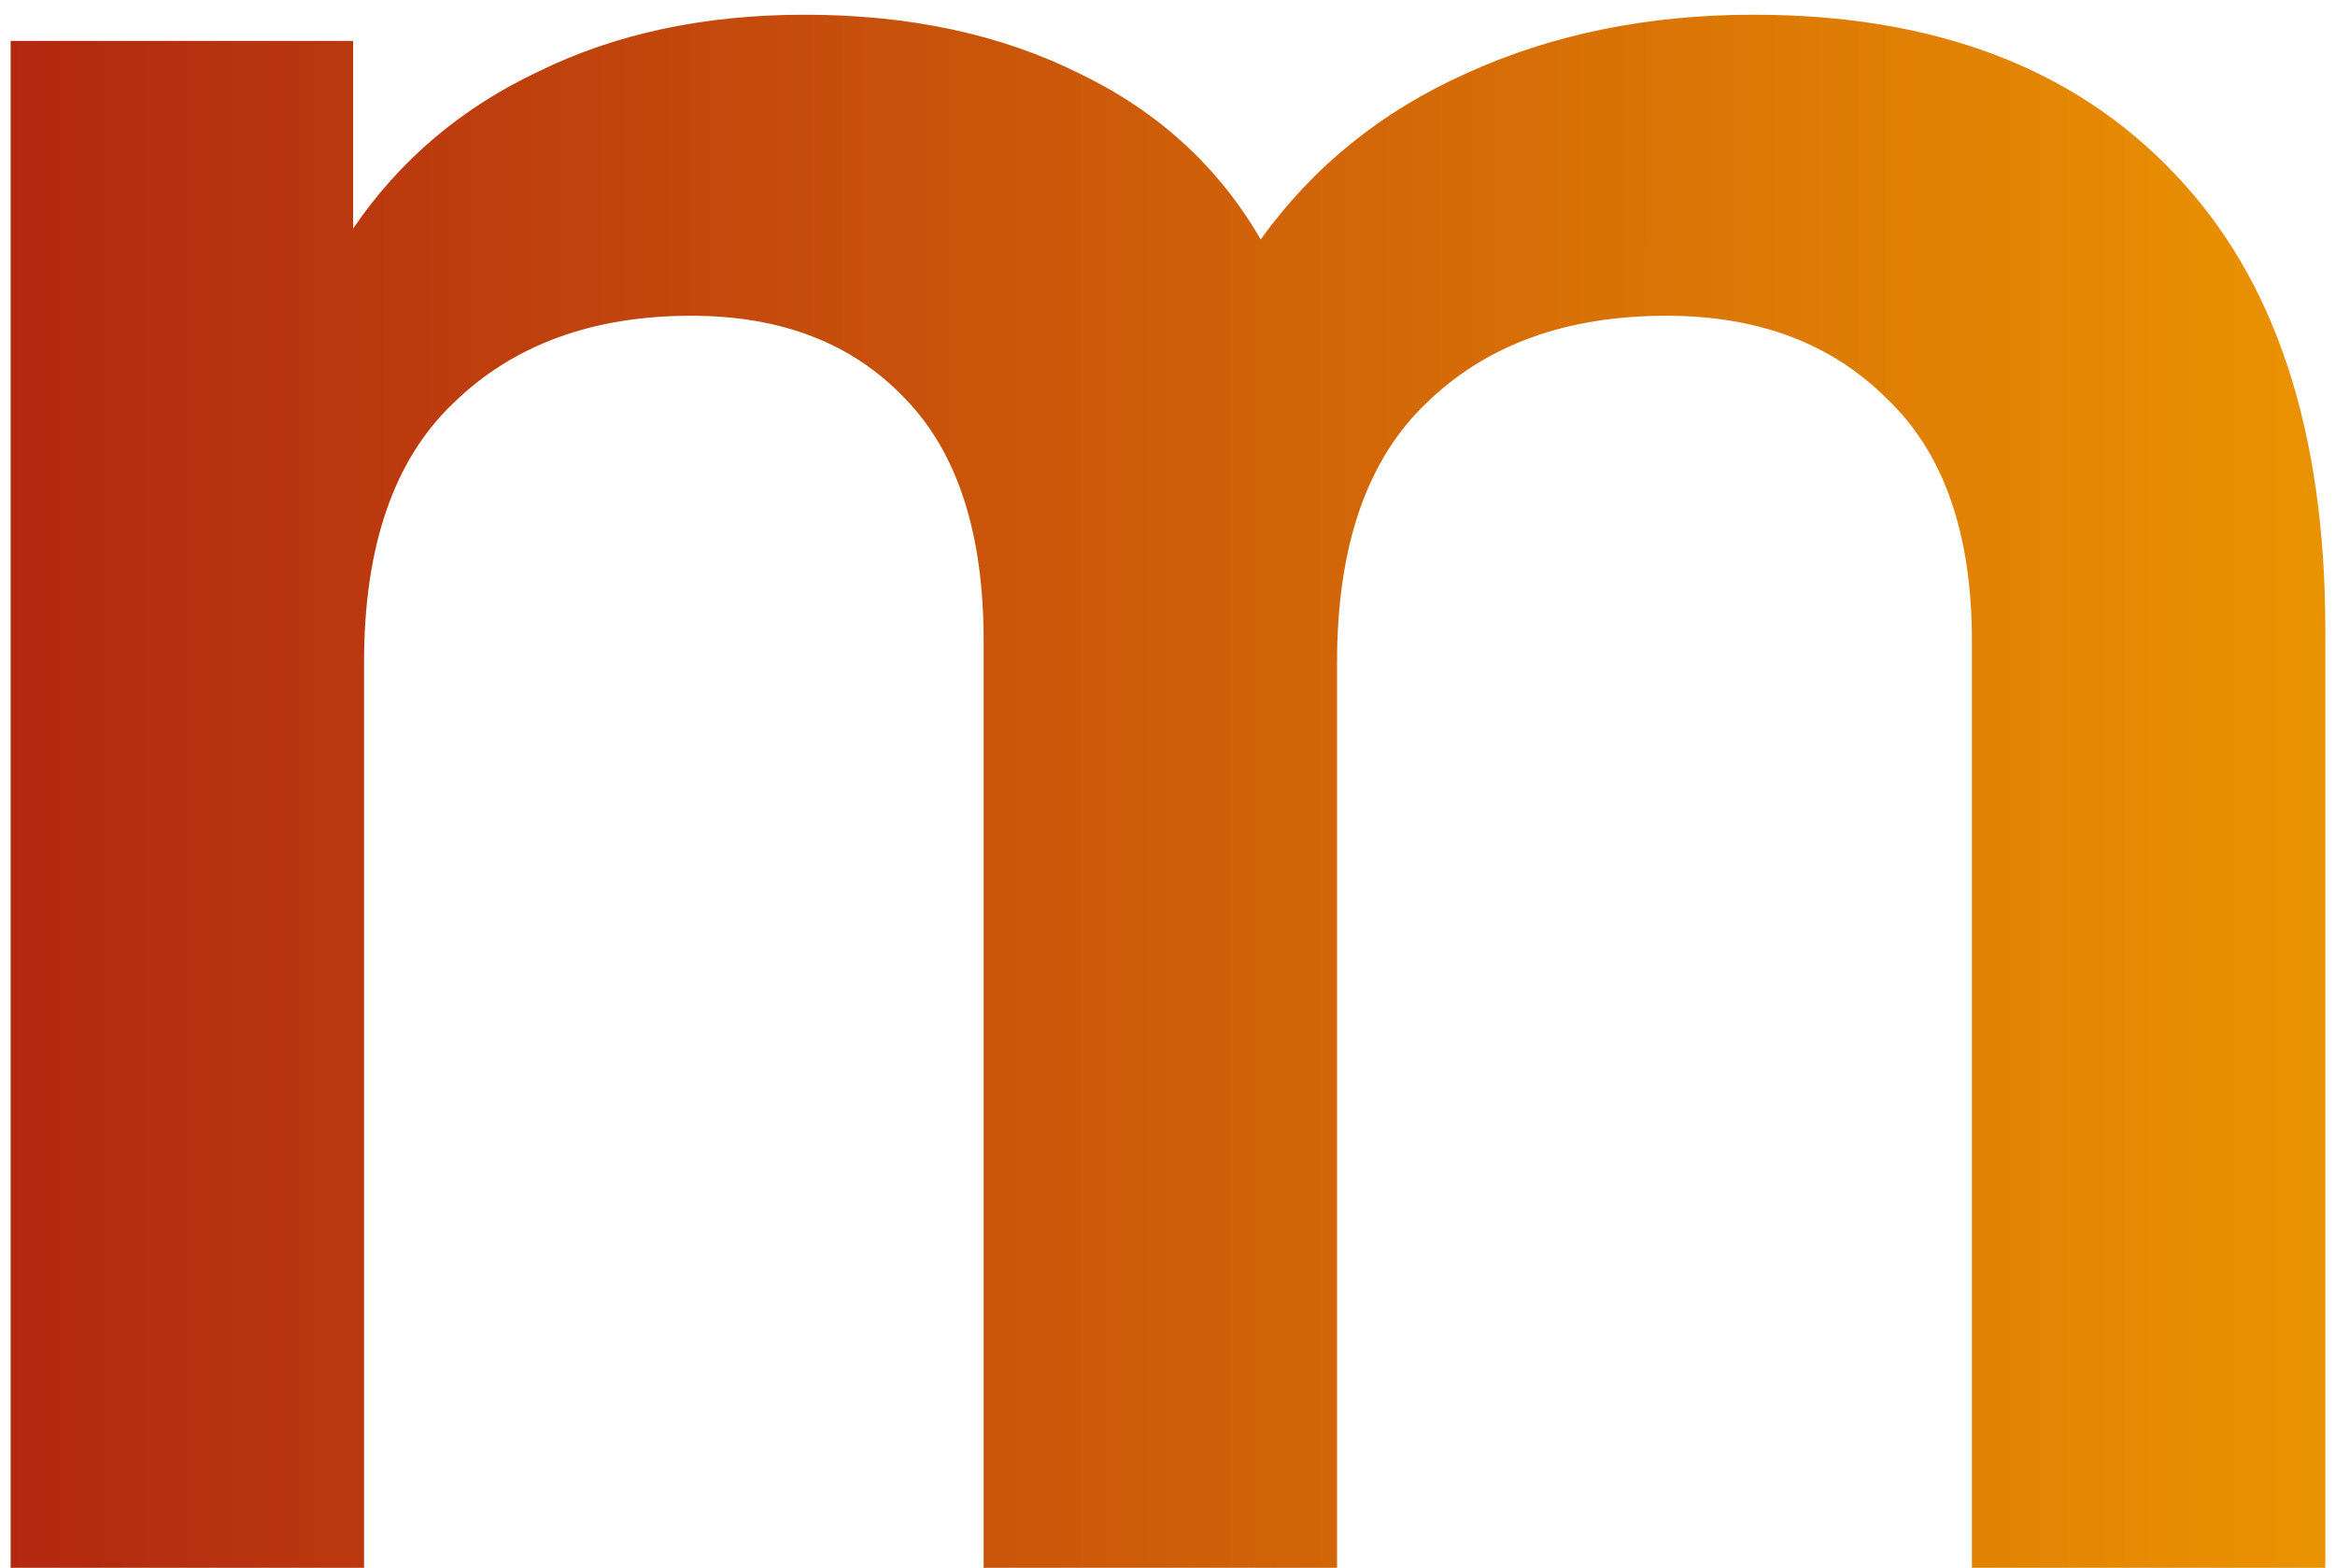
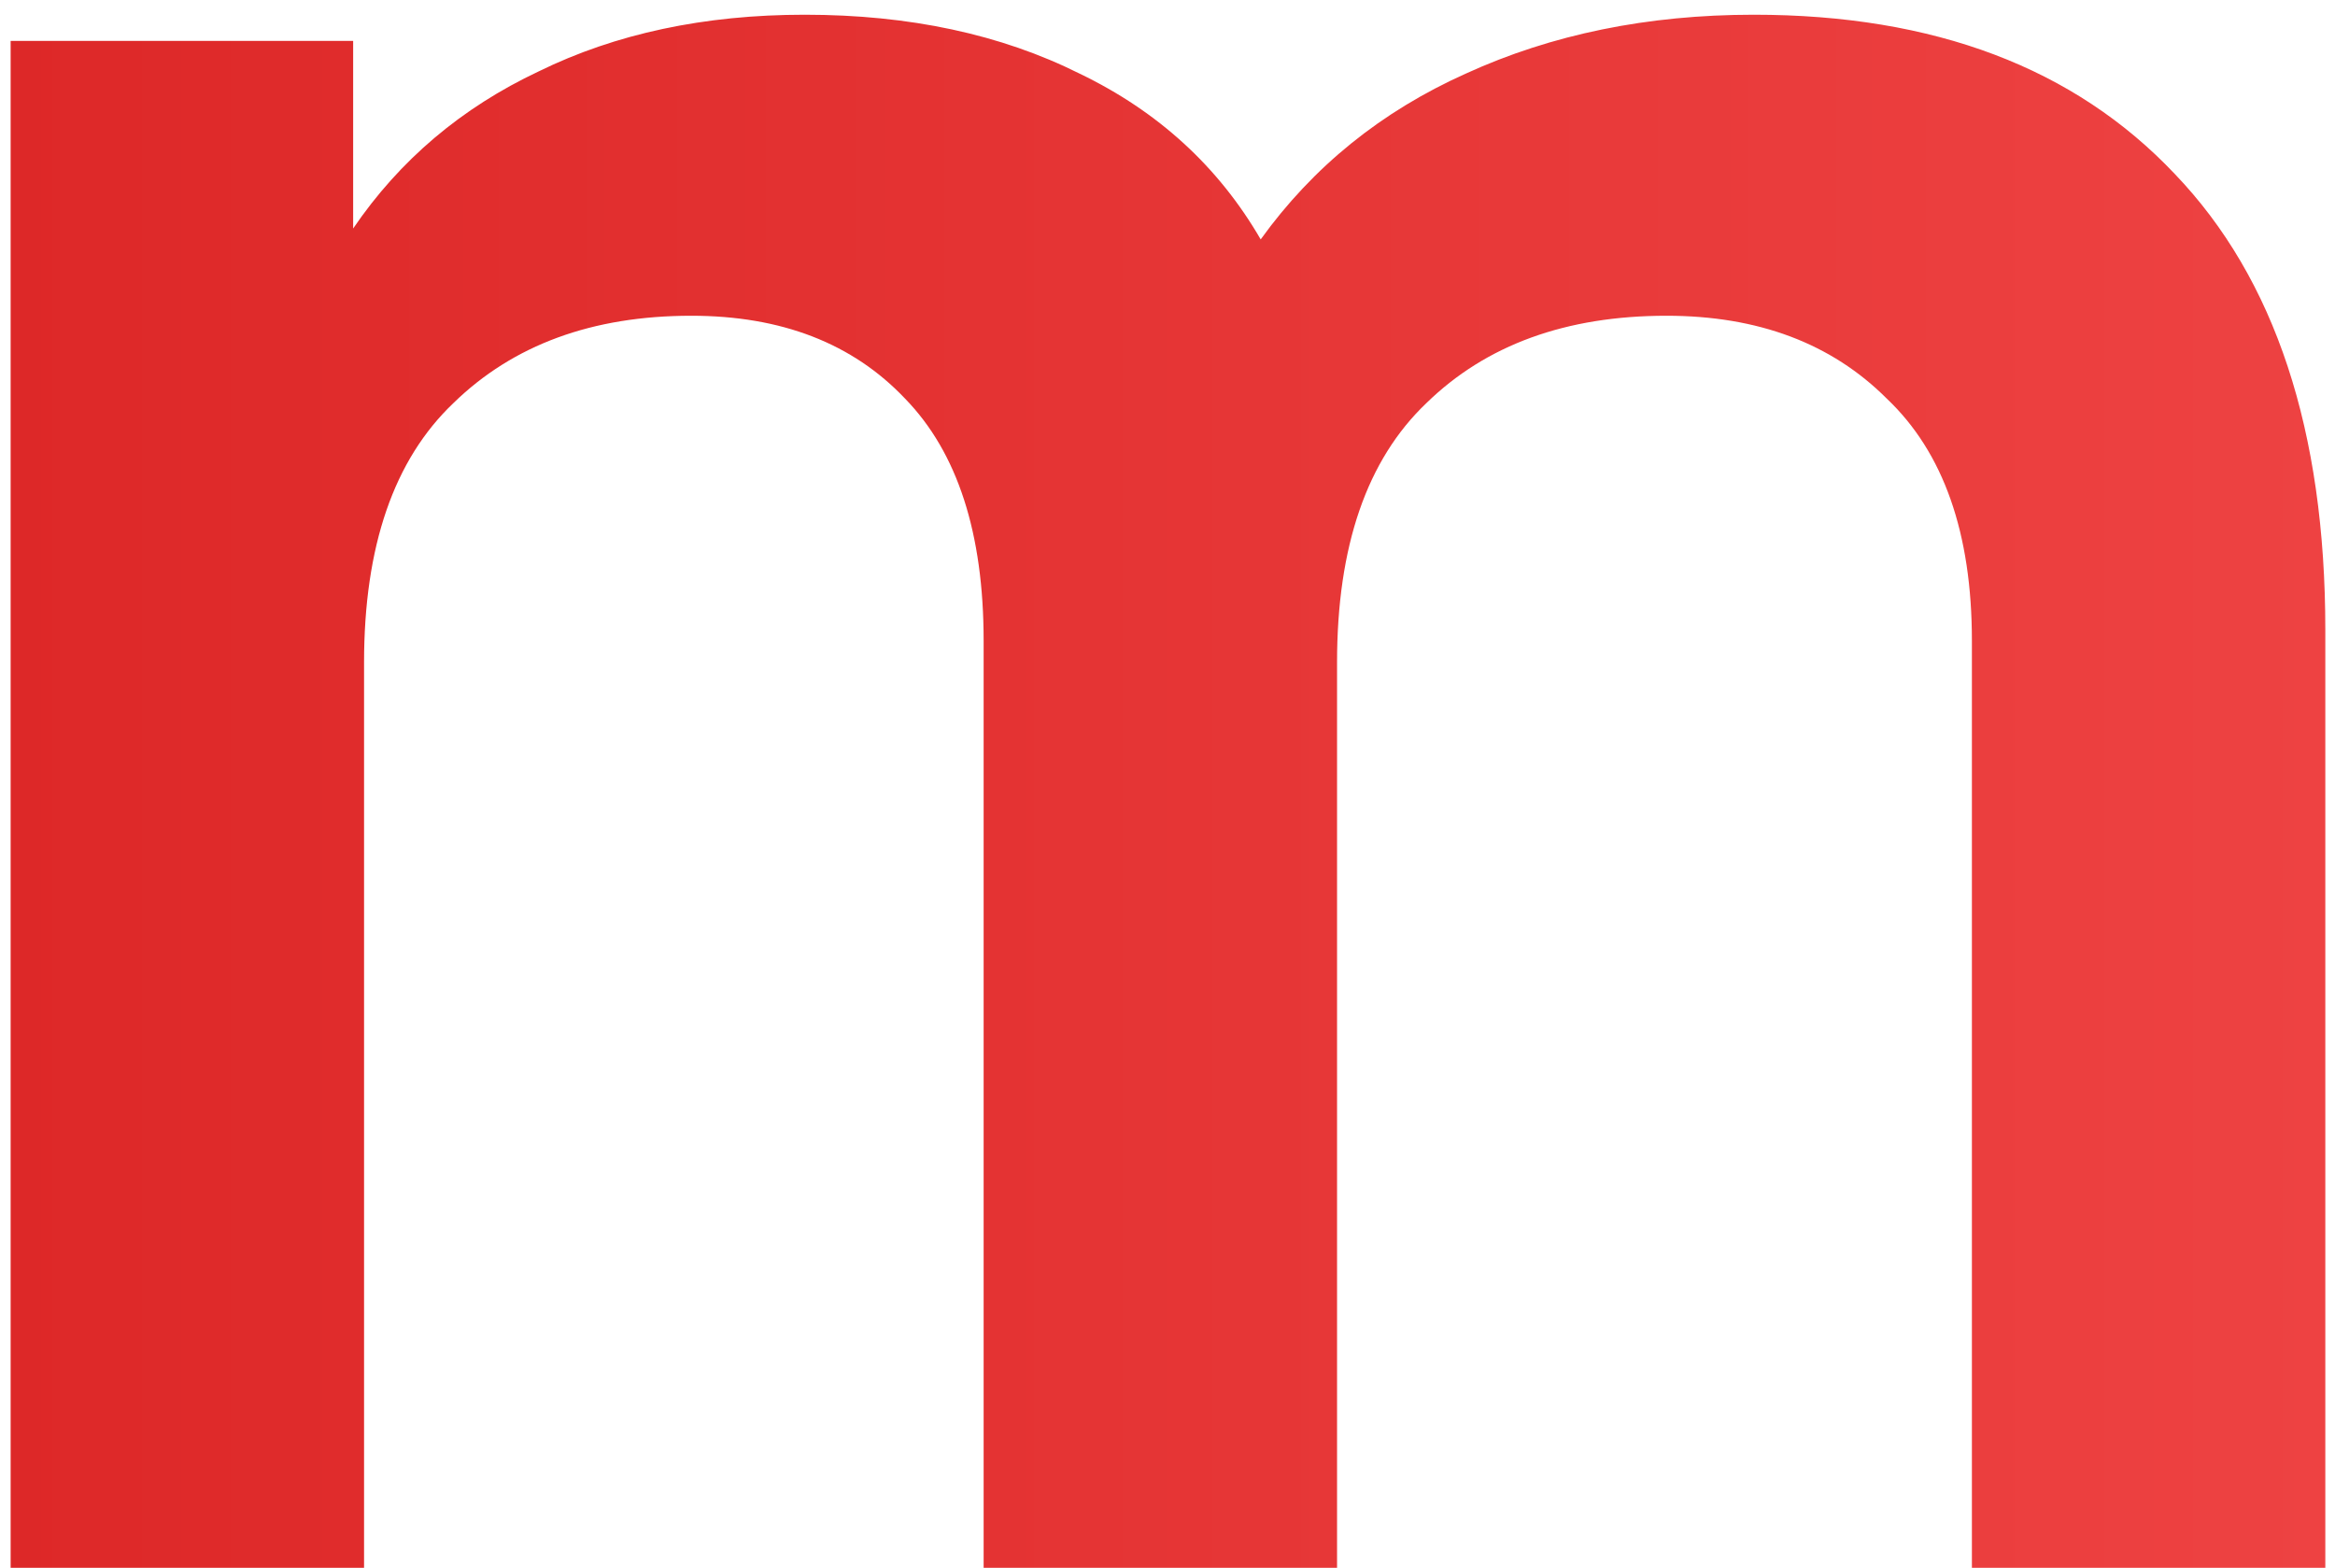
<svg xmlns="http://www.w3.org/2000/svg" width="137" height="92" viewBox="0 0 137 92" fill="none">
  <path d="M102.896 0.864C113.477 0.864 121.712 3.979 127.6 10.208C133.488 16.352 136.432 25.269 136.432 36.96V92H115.696V37.6C115.696 31.285 114.032 26.549 110.704 23.392C107.461 20.149 103.152 18.528 97.776 18.528C91.888 18.528 87.195 20.235 83.696 23.648C80.197 26.976 78.448 32.053 78.448 38.88V92H57.712V37.6C57.712 31.285 56.176 26.549 53.104 23.392C50.032 20.149 45.851 18.528 40.56 18.528C34.757 18.528 30.107 20.235 26.608 23.648C23.109 26.976 21.36 32.053 21.36 38.88V92H0.624V2.4H20.72V13.408C23.451 9.397 27.077 6.325 31.6 4.192C36.123 1.973 41.328 0.864 47.216 0.864C53.36 0.864 58.736 2.016 63.344 4.32C67.952 6.539 71.493 9.781 73.968 14.048C77.04 9.781 81.051 6.539 86 4.32C91.035 2.016 96.667 0.864 102.896 0.864Z" fill="url(#paint0_linear_11_2)" />
  <defs>
    <linearGradient id="paint0_linear_11_2" x1="-10" y1="46" x2="147" y2="46" gradientUnits="userSpaceOnUse">
-       <stop stop-color="#AE2012" />
-       <stop offset="1" stop-color="#EE9B00" />
+       <stop stop-color="#DC2626" />
+       <stop offset="1" stop-color="#EF4444" />
    </linearGradient>
  </defs>
</svg>
